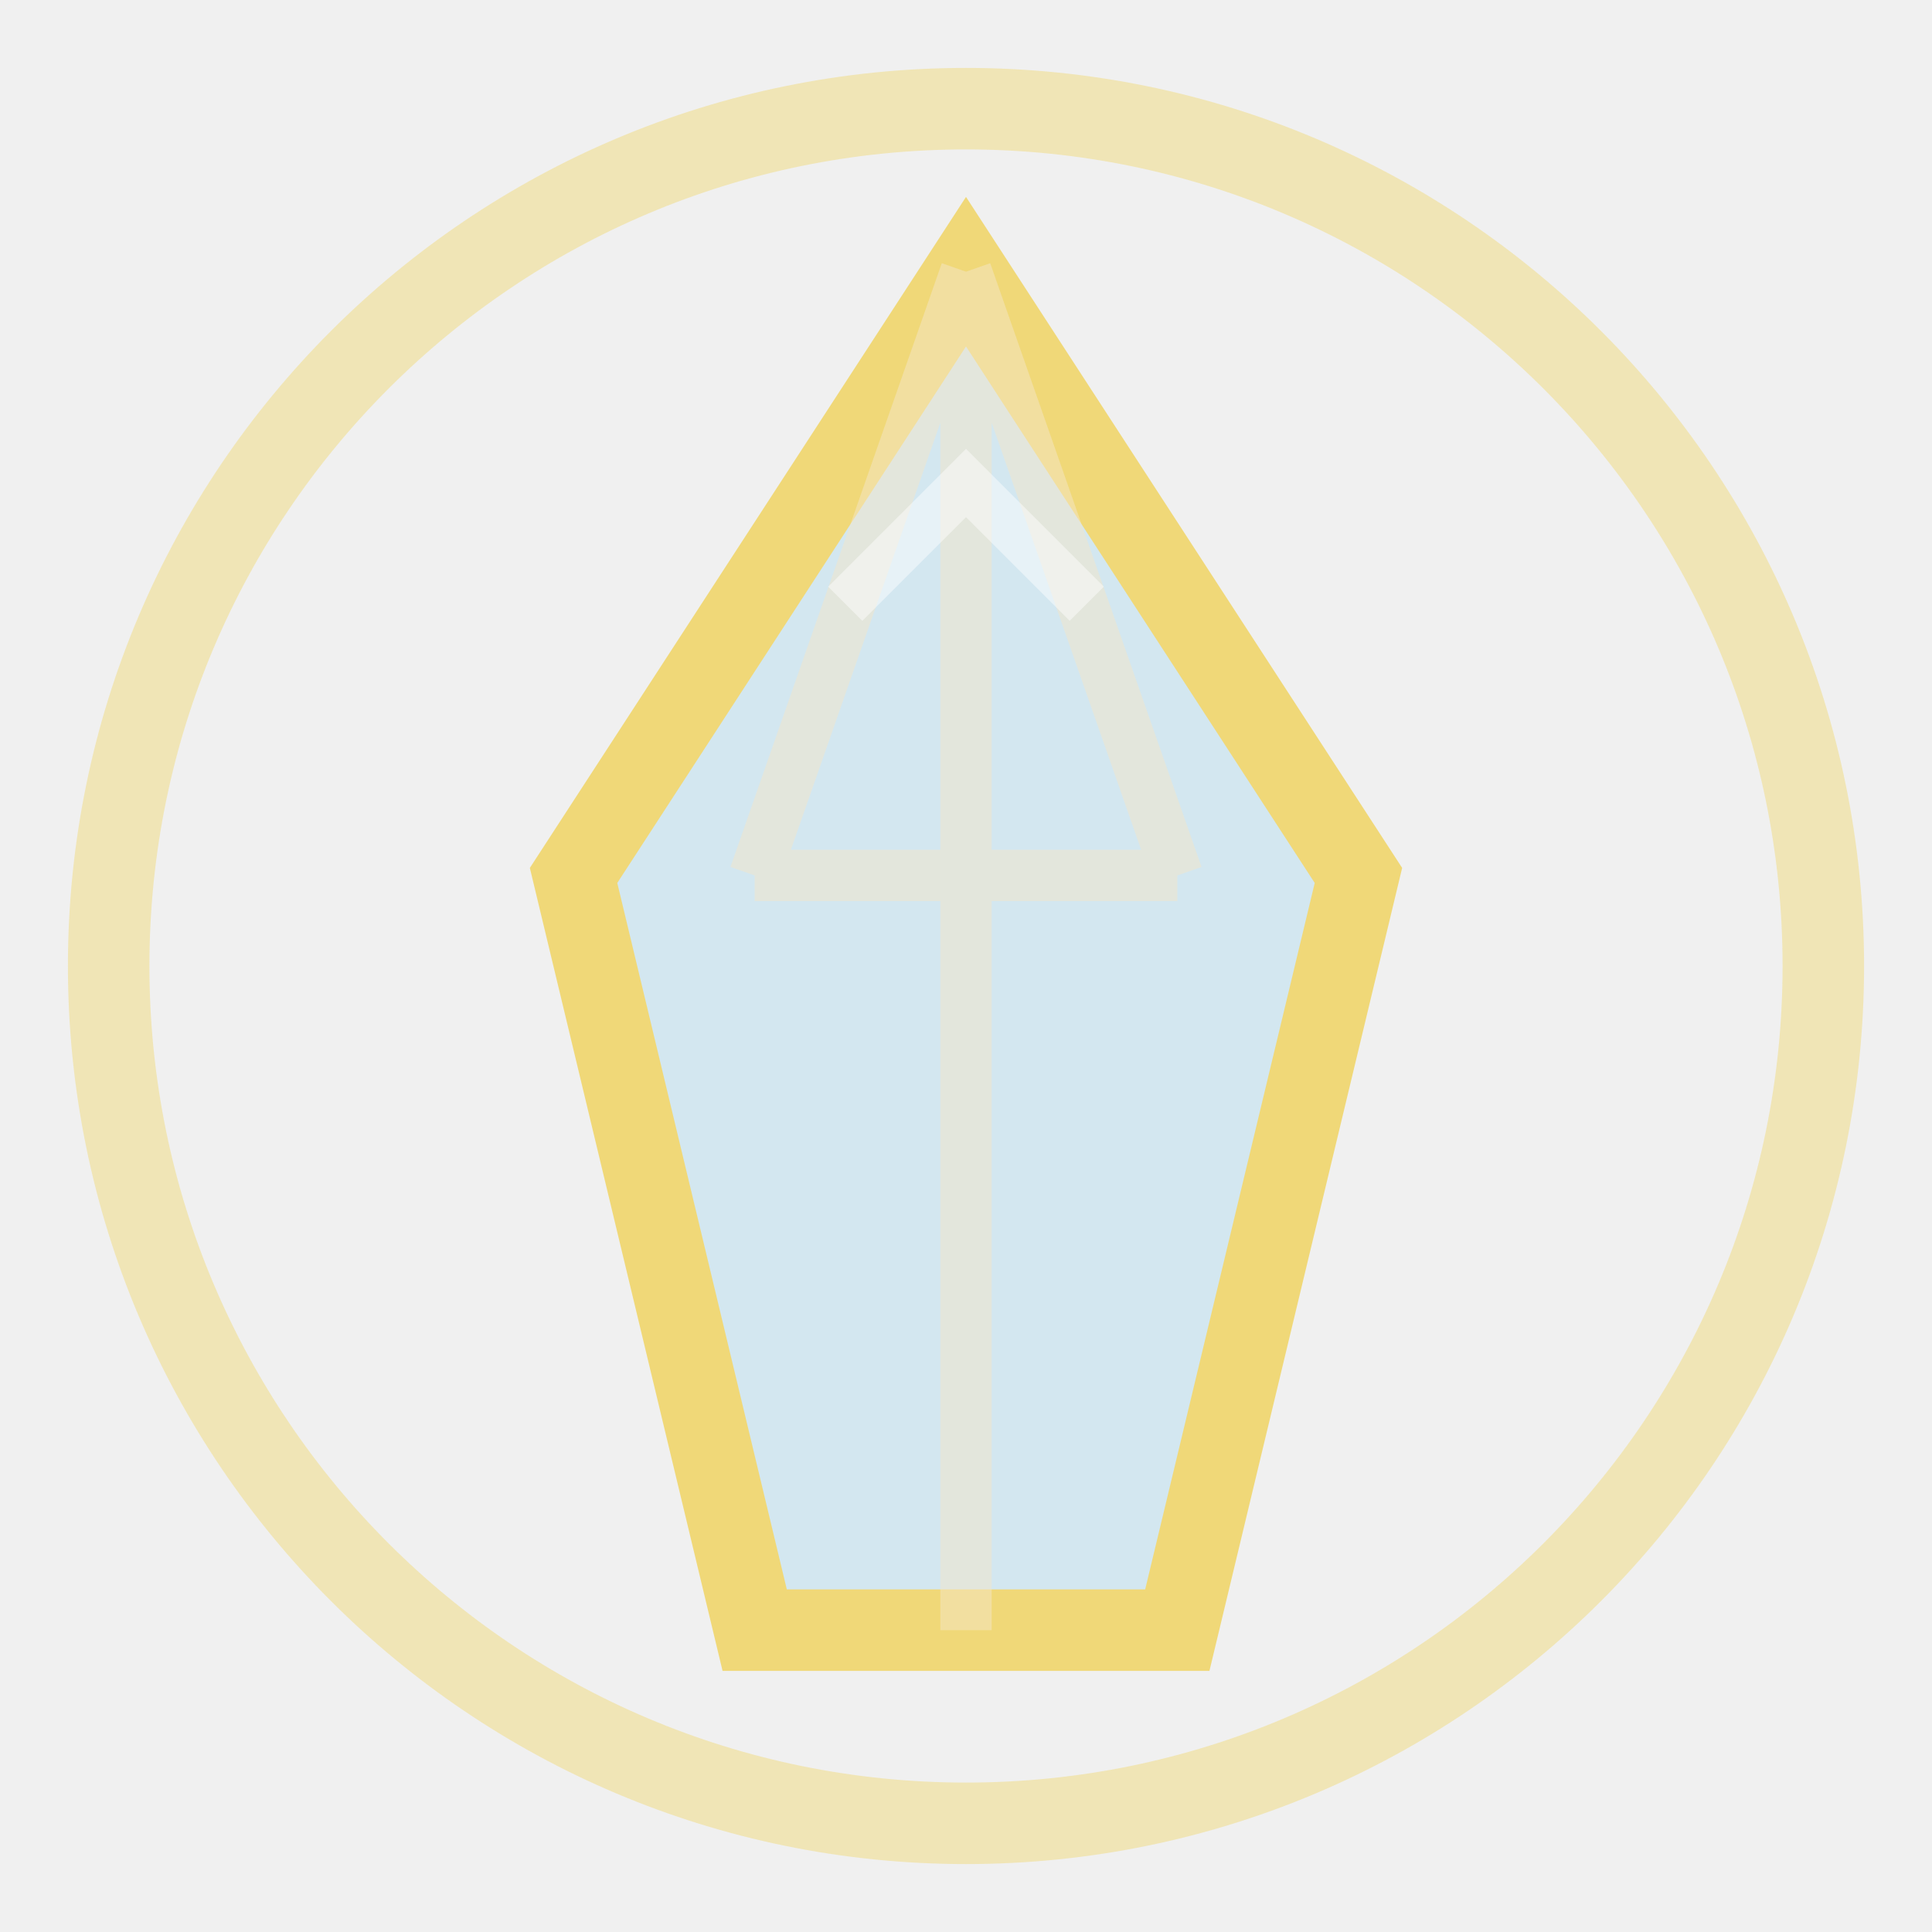
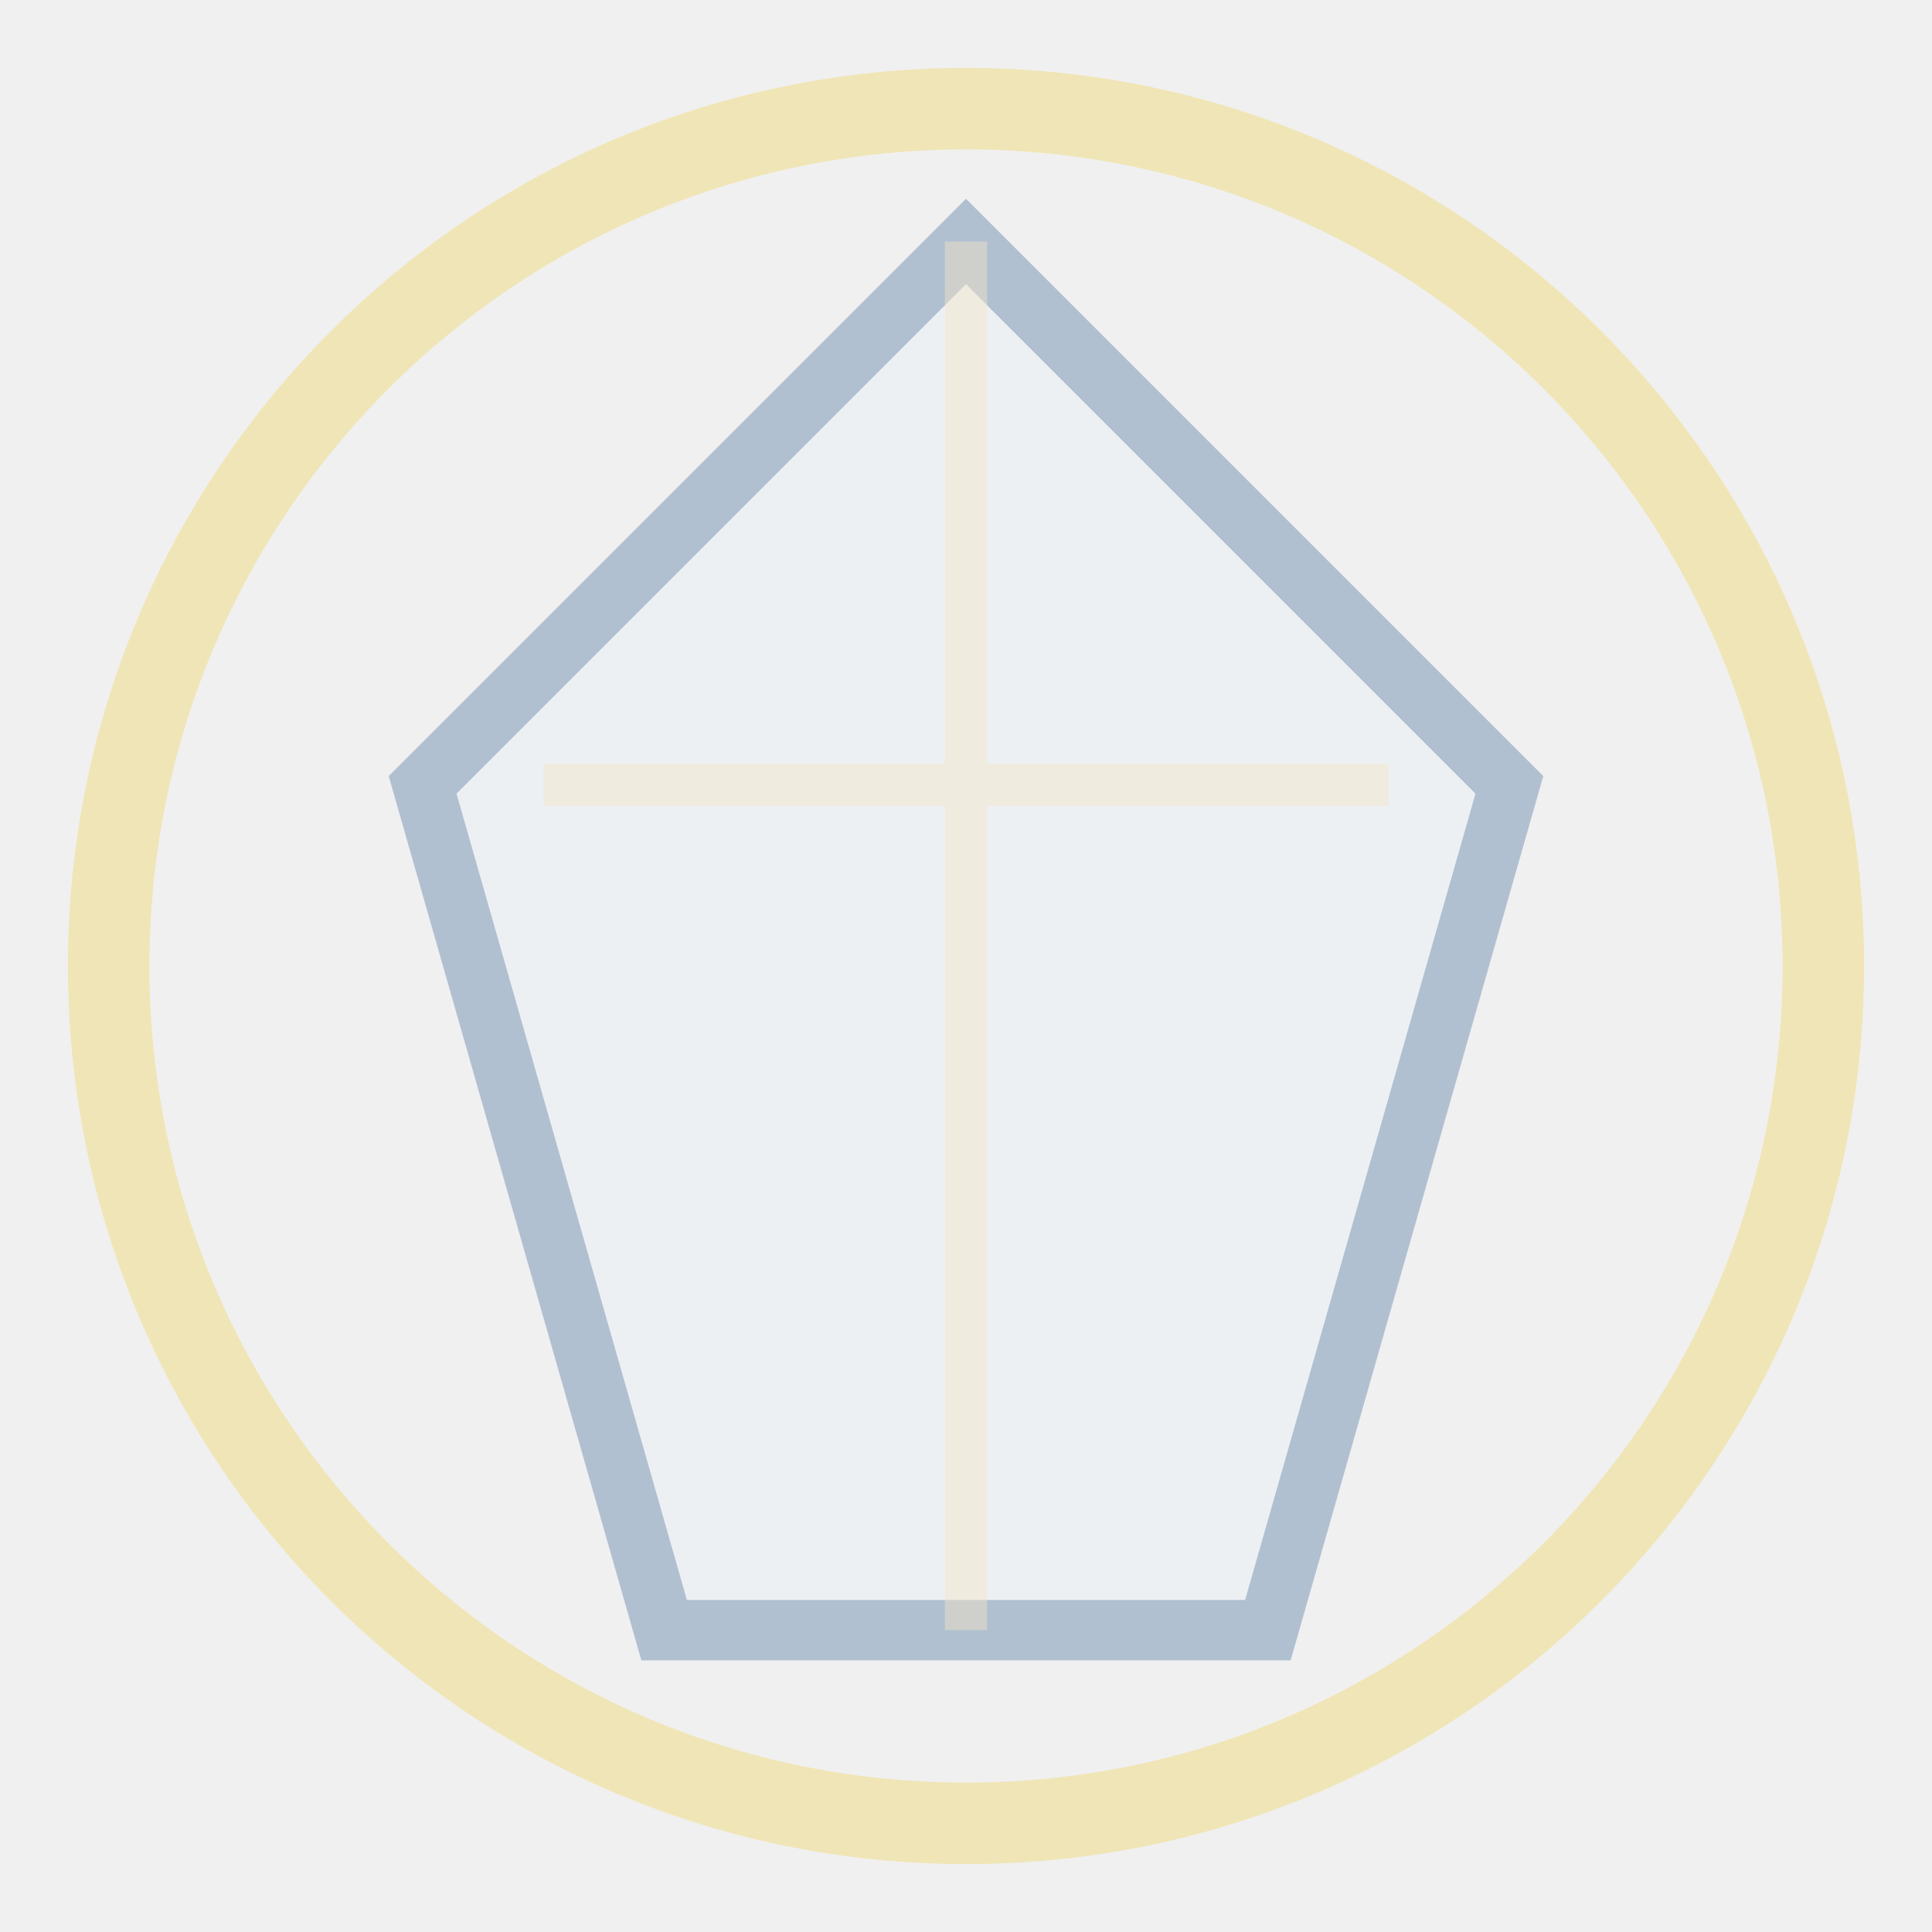
<svg xmlns="http://www.w3.org/2000/svg" viewBox="0 0 32 32" width="32" height="32" role="img" aria-label="Klarer Quarz">
  <circle cx="16" cy="16" r="14.2" fill="none" stroke="#f0d878" stroke-opacity="0.48" stroke-width="1.35" />
-   <path d="M16 4.5 L22.5 14.5 L19.5 27 L12.5 27 L9.5 14.5Z" fill="#c8e4f0" fill-opacity="0.72" stroke="#f0d878" stroke-width="1.35" />
-   <path d="M16 4.5 L16 27 M16 4.5 L12.5 14.5 M16 4.5 L19.5 14.5 M12.5 14.5 H19.5" fill="none" stroke="#f5e6c8" stroke-opacity="0.5" stroke-width="0.85" />
-   <path d="M14 10 L16 8 L18 10" fill="none" stroke="#fff" stroke-opacity="0.45" stroke-width="0.8" />
+   <path d="M16 4 L25 13 L21 27 L11 27 L7 13Z" fill="#e8f0f8" fill-opacity="0.4" stroke="#b0c0d0" stroke-width="1" />
+   <path d="M16 4 V27 M9 13 H23" stroke="#f5e6c8" stroke-opacity="0.45" stroke-width="0.7" />
</svg>
